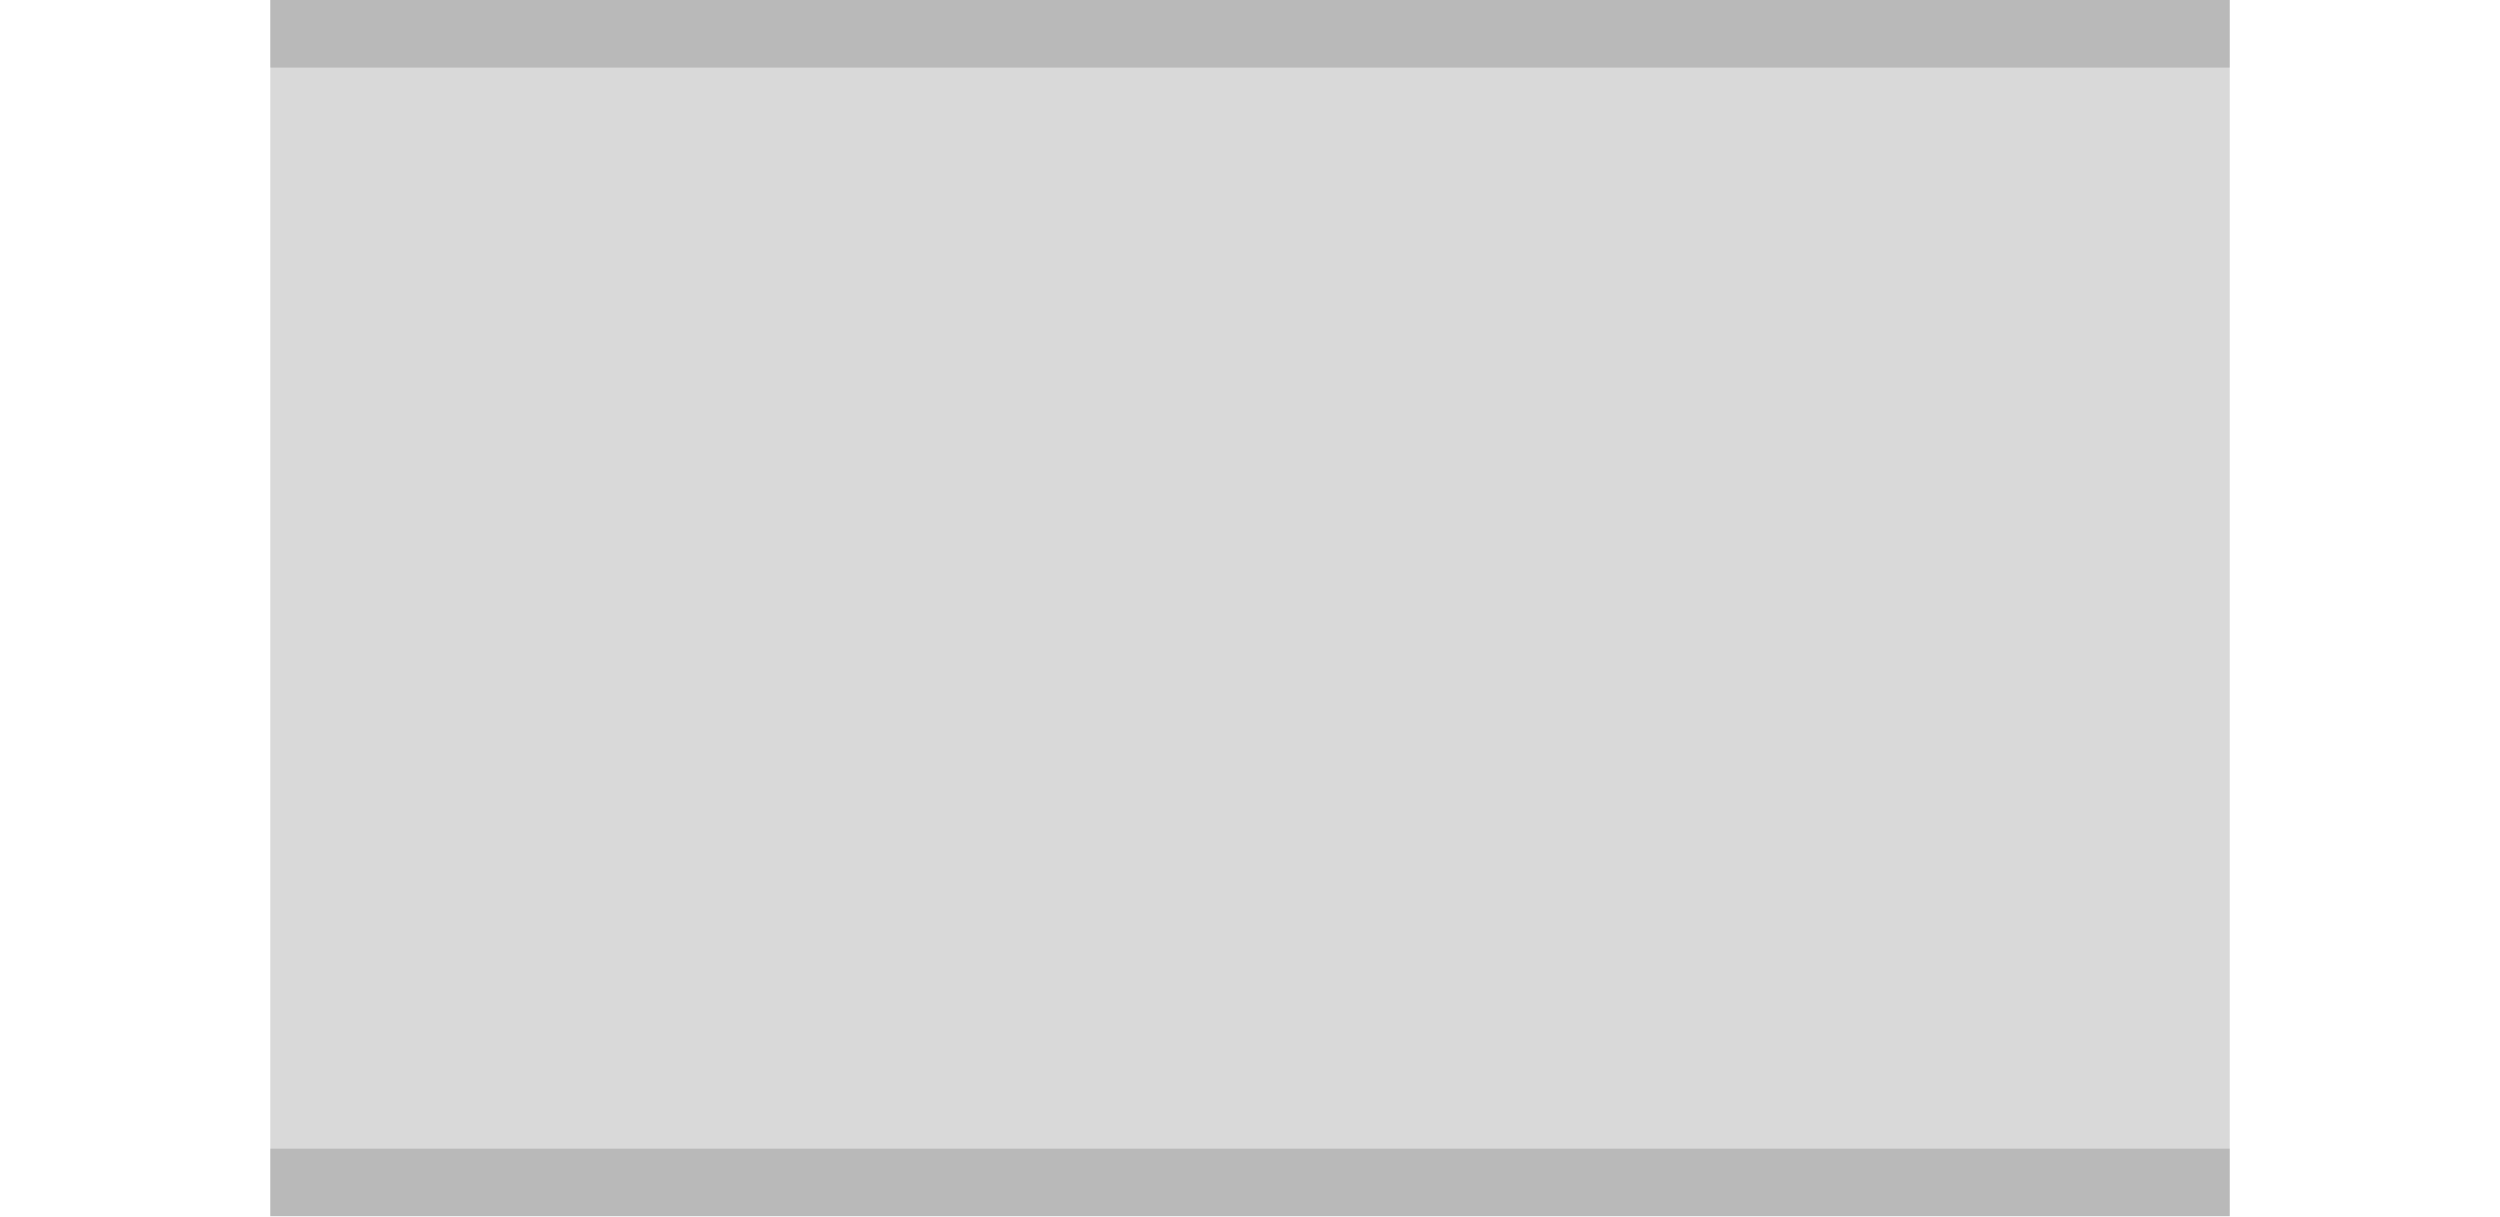
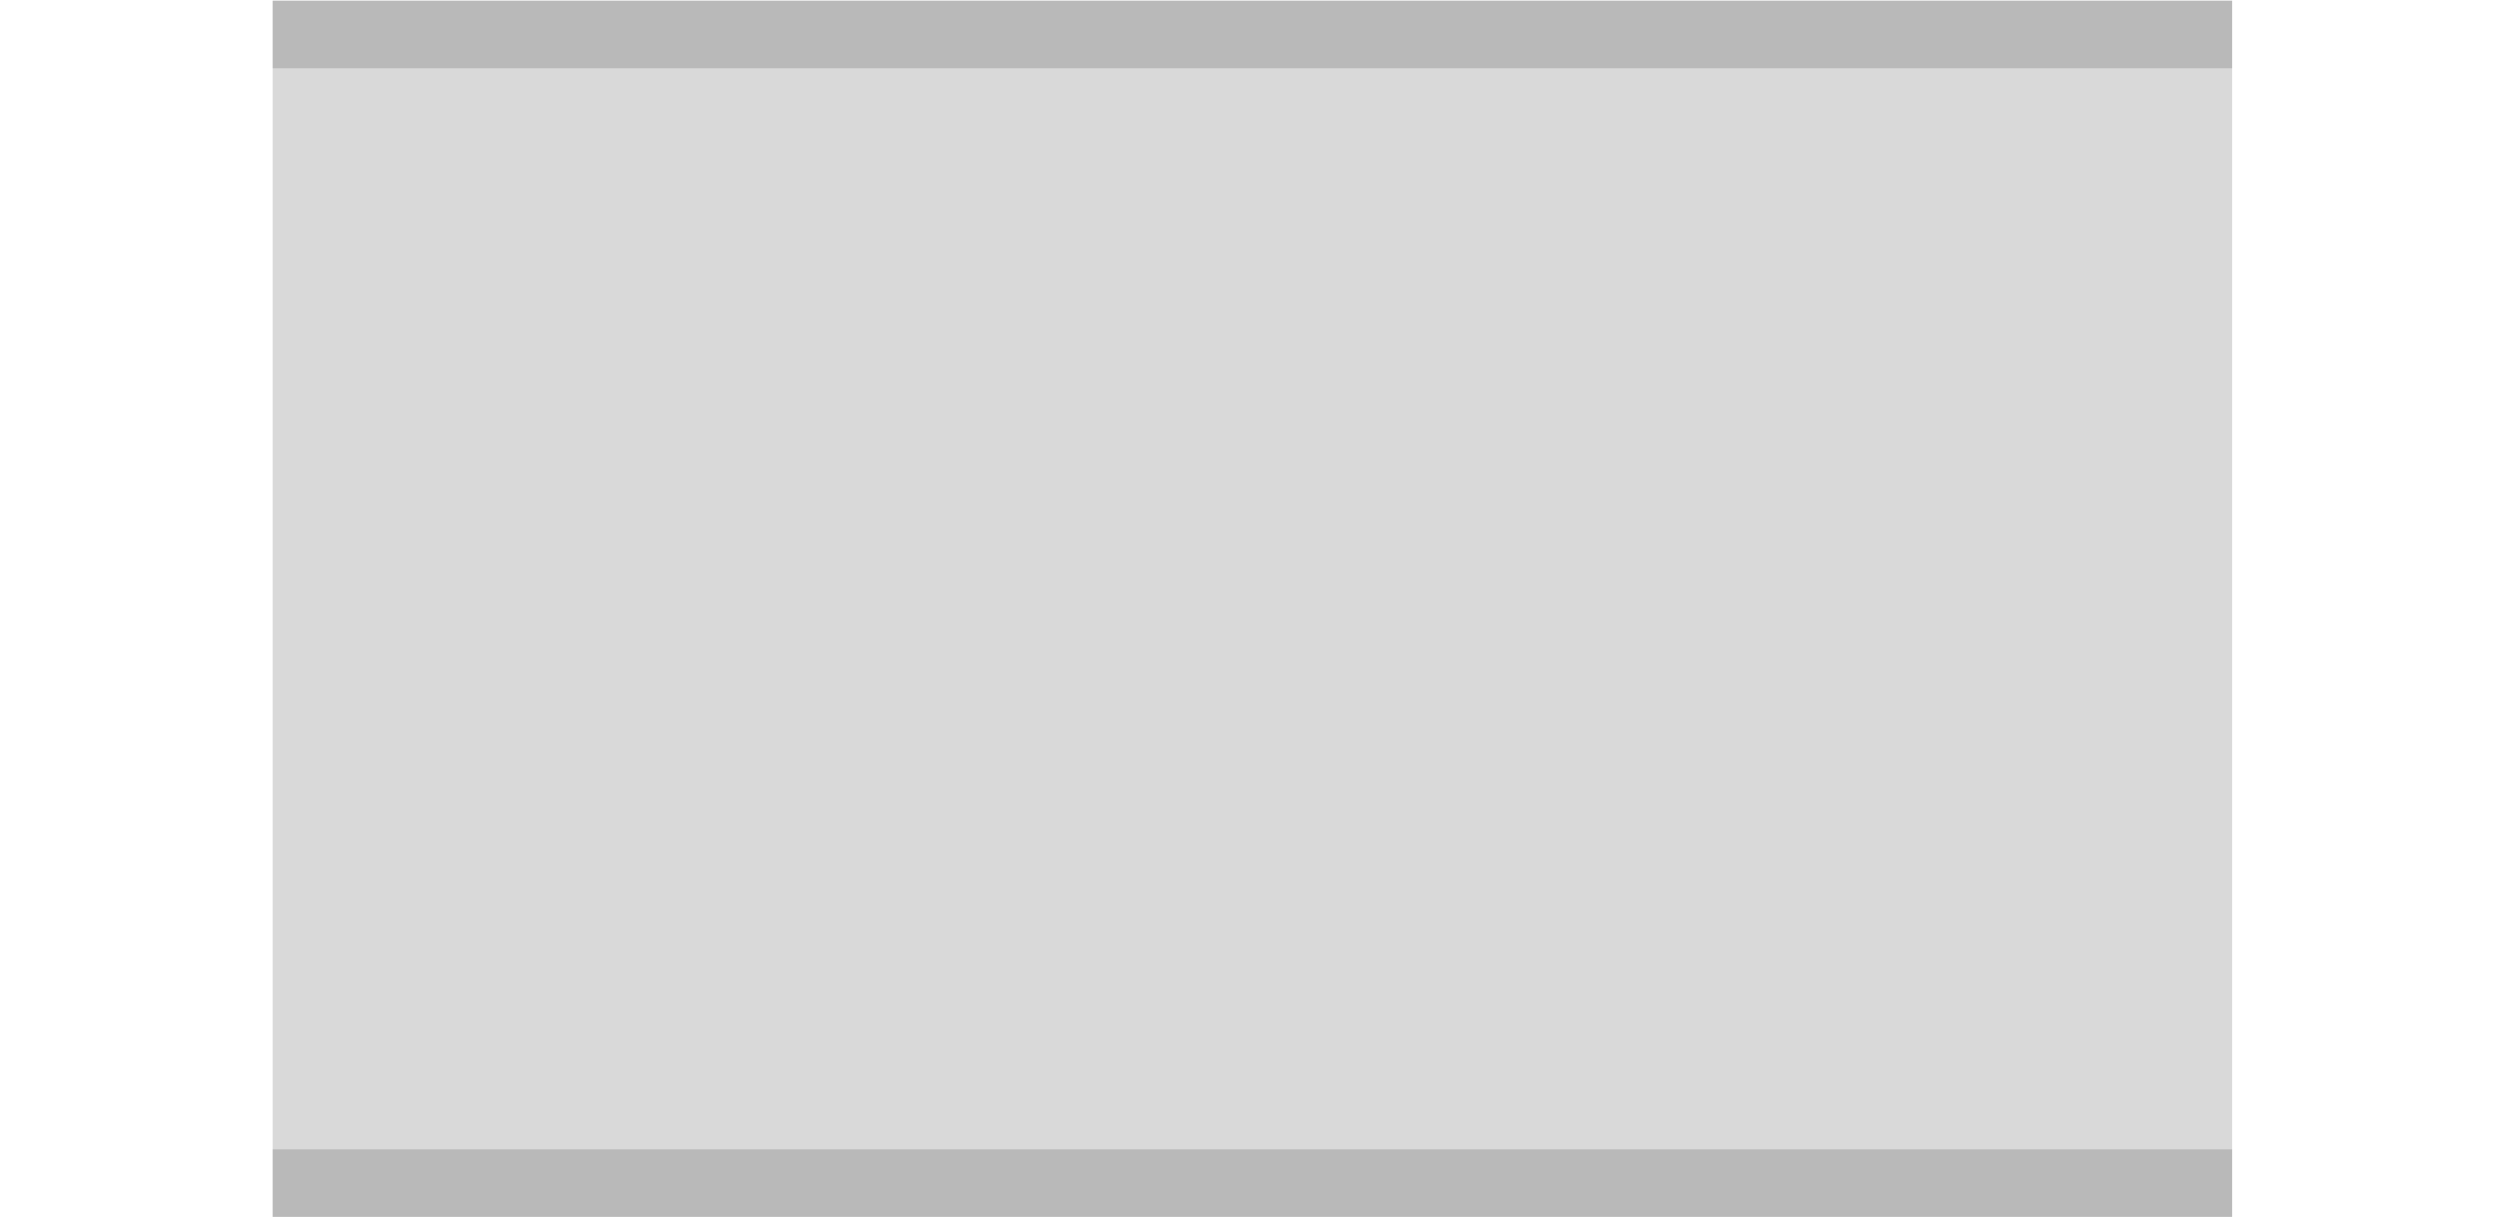
- <svg xmlns="http://www.w3.org/2000/svg" width="37" height="18" id="svg3783" version="1.1">
-   <defs id="defs3785" />
+ <svg xmlns="http://www.w3.org/2000/svg" version="1.1" id="svg3783" x="0px" y="0px" viewBox="0 0 37 18" style="enable-background:new 0 0 37 18;" xml:space="preserve">
+   <style type="text/css">
+ 	.st0{opacity:0.15;enable-background:new    ;}
+ </style>
  <g id="layer1" transform="translate(-5.947796,-1025.427)">
    <g id="g3027" transform="matrix(0,-1,1,0,-1048.362,1052.362)">
-       <rect style="opacity:0.15;fill:#000000;fill-opacity:1;stroke:#000000;stroke-width:0;stroke-linejoin:round;stroke-miterlimit:4;stroke-dasharray:none;stroke-dashoffset:0;stroke-opacity:1" id="rect3092" width="29" height="18" x="1058.31" y="-26.935" transform="matrix(0,1,-1,0,0,0)" />
-       <rect style="opacity:0.15;fill:#000000;fill-opacity:1;stroke:#000000;stroke-width:0;stroke-linejoin:round;stroke-miterlimit:4;stroke-dasharray:none;stroke-dashoffset:0;stroke-opacity:1" id="rect3883" width="29" height="1" x="1058.31" y="-9.935" transform="matrix(0,1,-1,0,0,0)" />
-       <rect style="opacity:0.15;fill:#000000;fill-opacity:1;stroke:#000000;stroke-width:0;stroke-linejoin:round;stroke-miterlimit:4;stroke-dasharray:none;stroke-dashoffset:0;stroke-opacity:1" id="rect3883-1" width="29" height="1" x="1058.31" y="-26.935" transform="matrix(0,1,-1,0,0,0)" />
+       <rect id="rect3092" x="3.4" y="1063.8" transform="matrix(-2.535182e-006 -1 1 -2.535182e-006 -1054.875 1090.748)" class="st0" width="29" height="18" />
+       <rect id="rect3883" x="-5.1" y="1072.3" transform="matrix(-2.535182e-006 -1 1 -2.535182e-006 -1063.375 1082.248)" class="st0" width="29" height="1" />
+       <rect id="rect3883-1" x="11.9" y="1072.3" transform="matrix(-2.535182e-006 -1 1 -2.535182e-006 -1046.375 1099.248)" class="st0" width="29" height="1" />
    </g>
  </g>
</svg>
